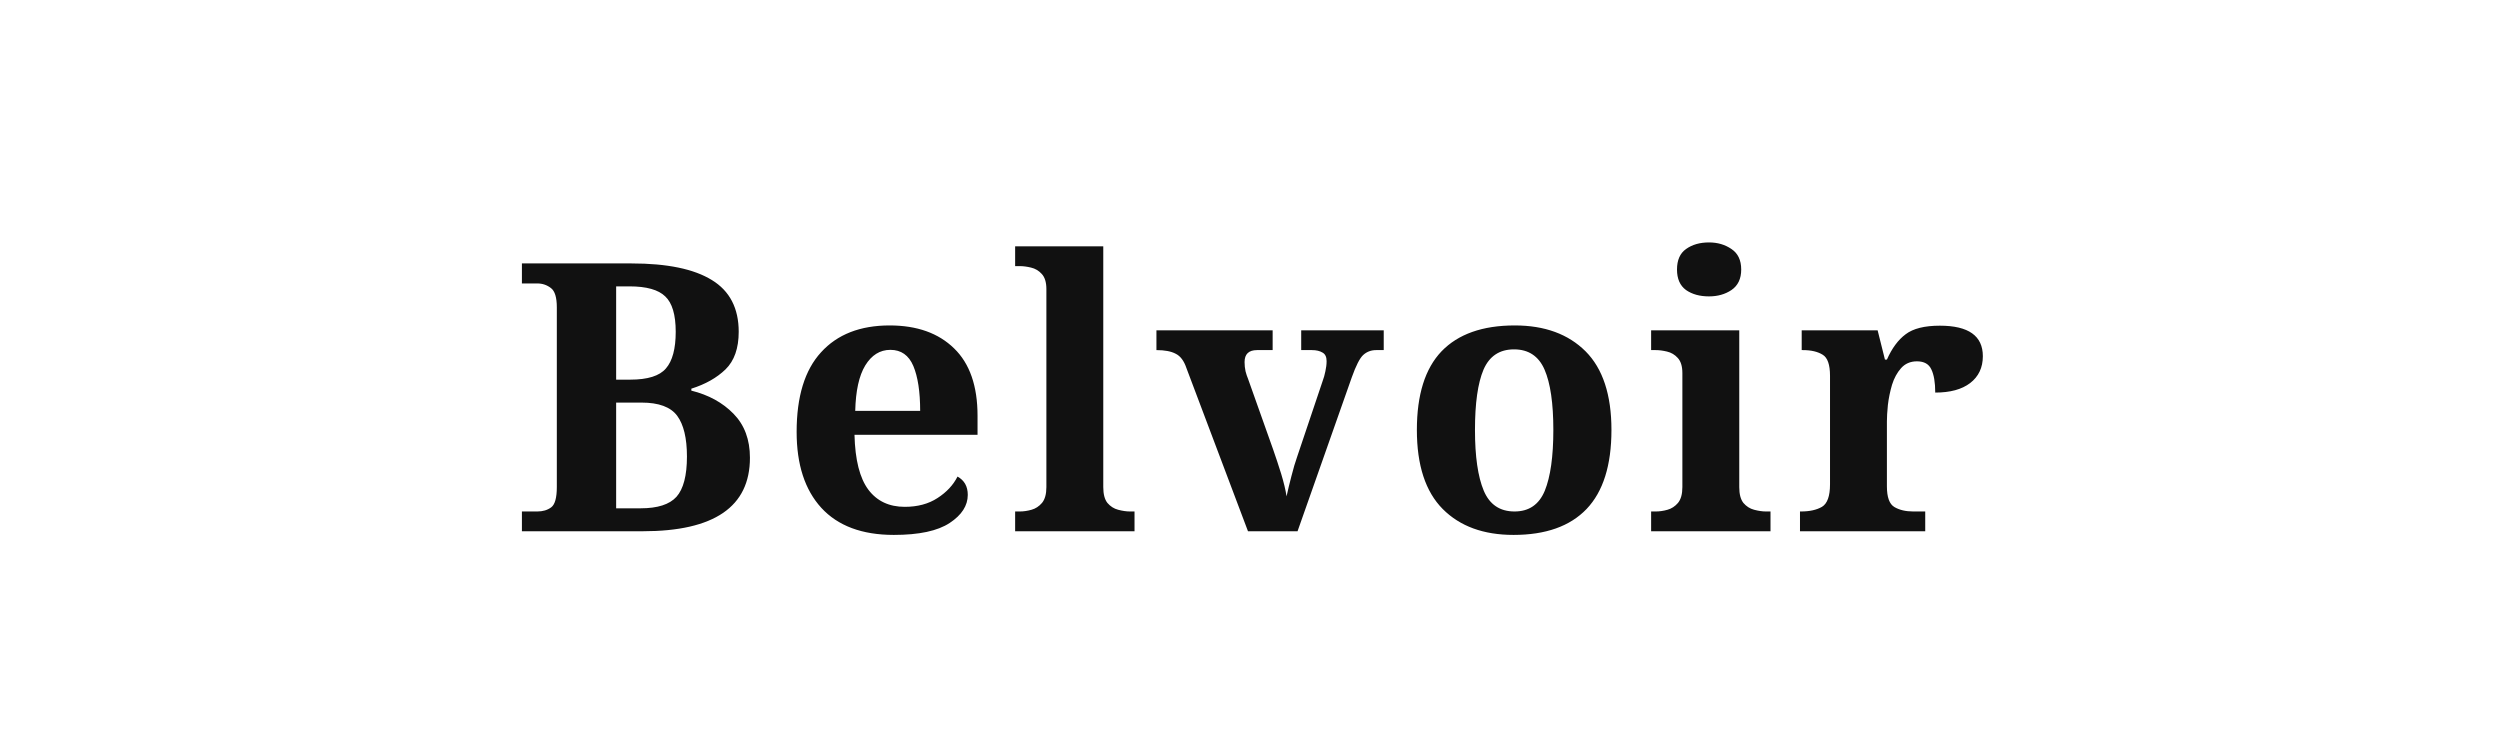
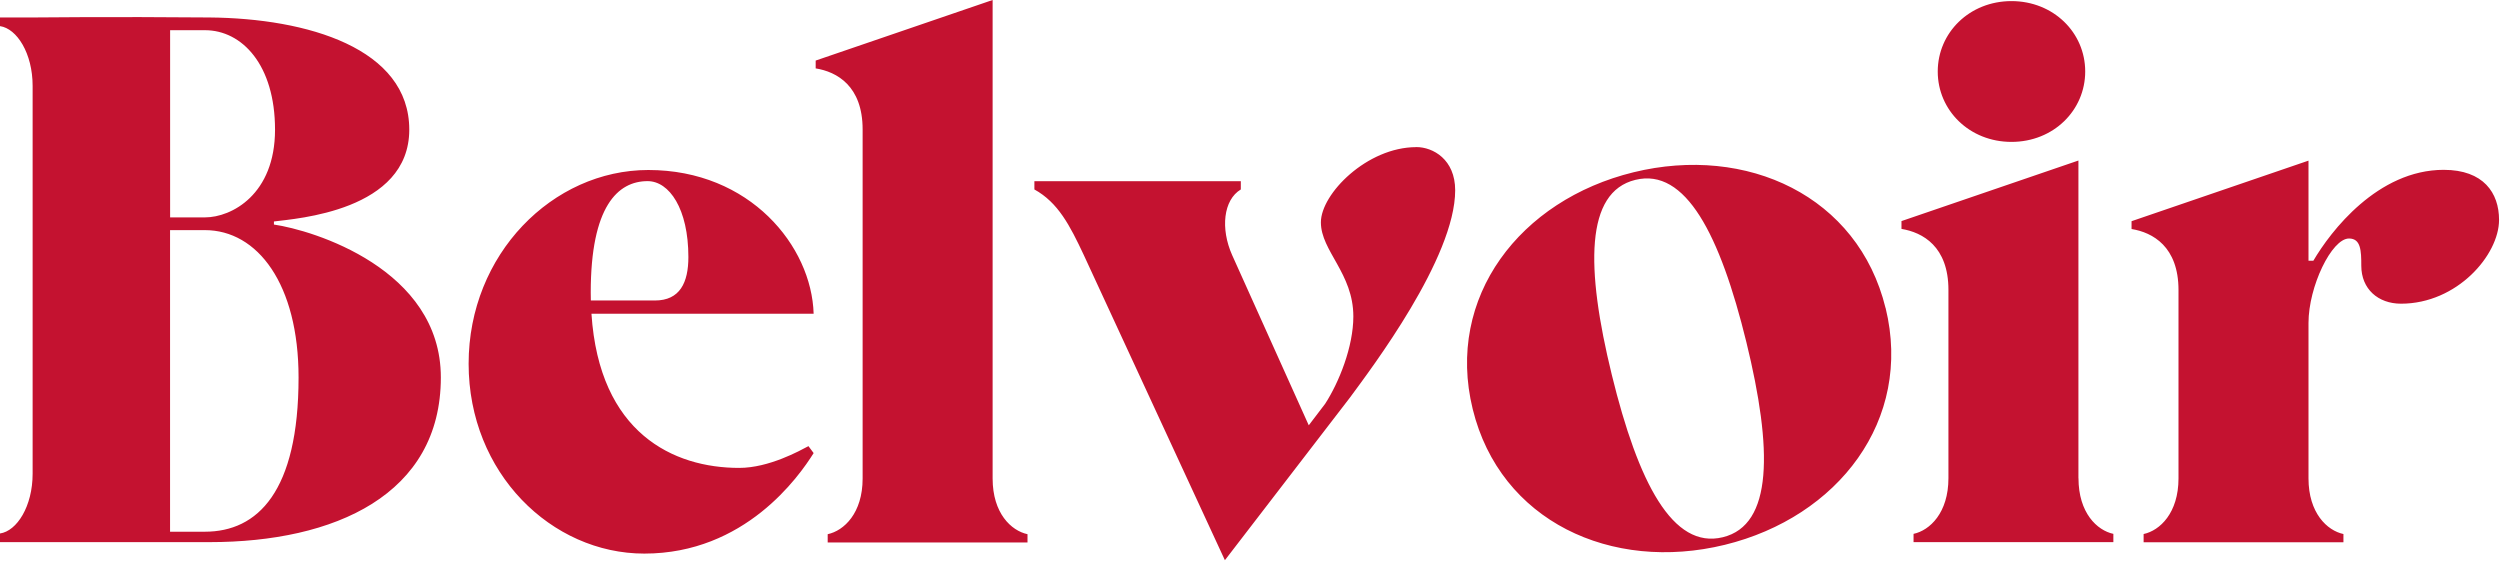
- <svg xmlns="http://www.w3.org/2000/svg" viewBox="0 0 160 48" fill="none">
-   <text x="50%" y="34" font-family="Georgia,serif" font-size="24" font-weight="700" fill="#111" text-anchor="middle" letter-spacing="1">Belvoir</text>
+ <svg xmlns="http://www.w3.org/2000/svg" width="100%" height="100%" viewBox="0 0 1884 423" xml:space="preserve" style="fill-rule:evenodd;clip-rule:evenodd;stroke-linejoin:round;stroke-miterlimit:2;">
+   <path d="M1420.956,232.14c-20.681,-84.467 -104.525,-123.213 -189.907,-102.324c-85.423,20.888 -141.9,93.977 -121.22,178.445c20.681,84.468 104.525,123.213 189.948,102.324c85.423,-20.888 141.859,-93.977 121.22,-178.486l-0.042,0.042Zm-104.899,25.664c19.85,81.104 20.058,137.831 -17.732,147.05c-37.79,9.261 -63.787,-41.154 -83.637,-122.258c-19.85,-81.104 -20.058,-137.831 17.732,-147.05c37.79,-9.261 63.787,41.154 83.637,122.258Zm-1007.63,-160.09c0,-61.337 -76.743,-83.886 -150.538,-84.551c-73.795,-0.664 -133.304,0 -133.304,0l-24.584,0l0,6.52c12.749,1.869 24.584,20.473 24.584,45.058l0,292.231c0,24.626 -11.835,43.189 -24.584,45.058l0,6.52l157.889,0c94.351,0 174.334,-35.714 174.334,-124.127c0,-81.893 -96.677,-111.004 -125.788,-115.198l0,-2.326c16.57,-2.159 101.992,-7.849 101.992,-69.227l0,0.042Zm-180.272,75.705l26.246,0c39.742,0 70.597,40.739 70.597,111.004c0,86.129 -30.855,116.278 -70.597,116.278l-26.246,0l0,-227.282Zm79.11,-75.705c0,48.795 -32.682,66.112 -52.823,66.112l-26.246,0l0,-141.07l26.246,0c27.99,0 52.823,26.163 52.823,74.958Zm238.452,138.703l167.44,0c-1.495,-50.83 -47.882,-108.304 -124.583,-108.304c-72.092,0 -135.422,63.496 -135.422,145.97c0,82.474 62.499,143.105 132.391,143.105c75.83,0 116.568,-58.056 127.615,-75.747l-3.904,-5.232c-6.395,3.364 -29.692,16.403 -52.2,16.403c-49.501,0 -105.439,-26.079 -111.336,-116.195Zm-0.457,-9.925c-0.042,-1.952 -0.083,-3.987 -0.083,-6.022c0,-65.033 20.432,-83.969 42.857,-83.969c16.362,0 30.731,20.888 30.731,57.184c0,19.31 -6.395,32.765 -25.207,32.765l-48.297,0l0,0.042Zm302.779,134.135l0,-360.627l-133.346,45.639l0,5.897c15.947,2.575 35.382,13.206 35.382,46.013l0,263.078c0,26.079 -14.036,39.327 -26.329,41.943l0,6.229l150.58,0l0,-6.229c-12.292,-2.616 -26.287,-15.822 -26.287,-41.943Zm319.266,-249.748c-37.043,0 -71.885,35.132 -71.885,56.685c0,21.553 24.46,38.413 24.46,70.929c0,22.799 -10.797,49.667 -21.262,65.822l-12.334,16.196c0,0 -57.682,-128.113 -57.765,-128.321c-8.845,-19.892 -6.603,-41.528 6.561,-49.418l0,-6.229l-155.563,0l0,6.229c17.898,9.884 26.744,27.118 37.167,49.293l106.394,230.105l94.268,-122.59c16.196,-22.01 79.277,-105.231 79.277,-156.186c0,-23.256 -16.694,-32.558 -29.319,-32.558l0,0.042Zm448.542,-3.945c31.644,0 55.564,-23.754 55.564,-53.072c0,-29.319 -23.962,-53.031 -55.564,-53.031c-31.603,0 -55.564,23.754 -55.564,53.072c0,29.319 23.962,53.031 55.564,53.031Zm50.456,253.444l0,-239.408l-133.346,45.639l0,5.897c15.947,2.616 35.382,13.206 35.382,45.971l0,141.9c0,26.079 -14.036,39.327 -26.287,41.943l0,6.229l150.58,0l0,-6.229c-12.292,-2.616 -26.287,-15.822 -26.287,-41.943l-0.042,-0Zm275.329,-232.389c-49.833,0 -85.34,46.387 -98.296,68.521l-3.654,0l0,-75.456l-133.346,45.639l0,5.897c15.947,2.575 35.382,13.247 35.382,46.013l0,141.9c0,26.079 -14.036,39.327 -26.287,41.943l0,6.229l150.58,0l0,-6.229c-12.292,-2.616 -26.329,-15.822 -26.329,-41.943l0,-117.108c0,-27.45 17.483,-63.662 30.523,-63.662c8.97,0 9.261,9.261 9.261,20.515c0,17.566 12.707,28.613 29.942,28.613c42.317,0 73.878,-36.752 73.878,-63.164c0,-20.349 -11.752,-37.707 -41.694,-37.707l0.042,-0Z" style="fill:#c41230;fill-rule:nonzero;" />
</svg>
